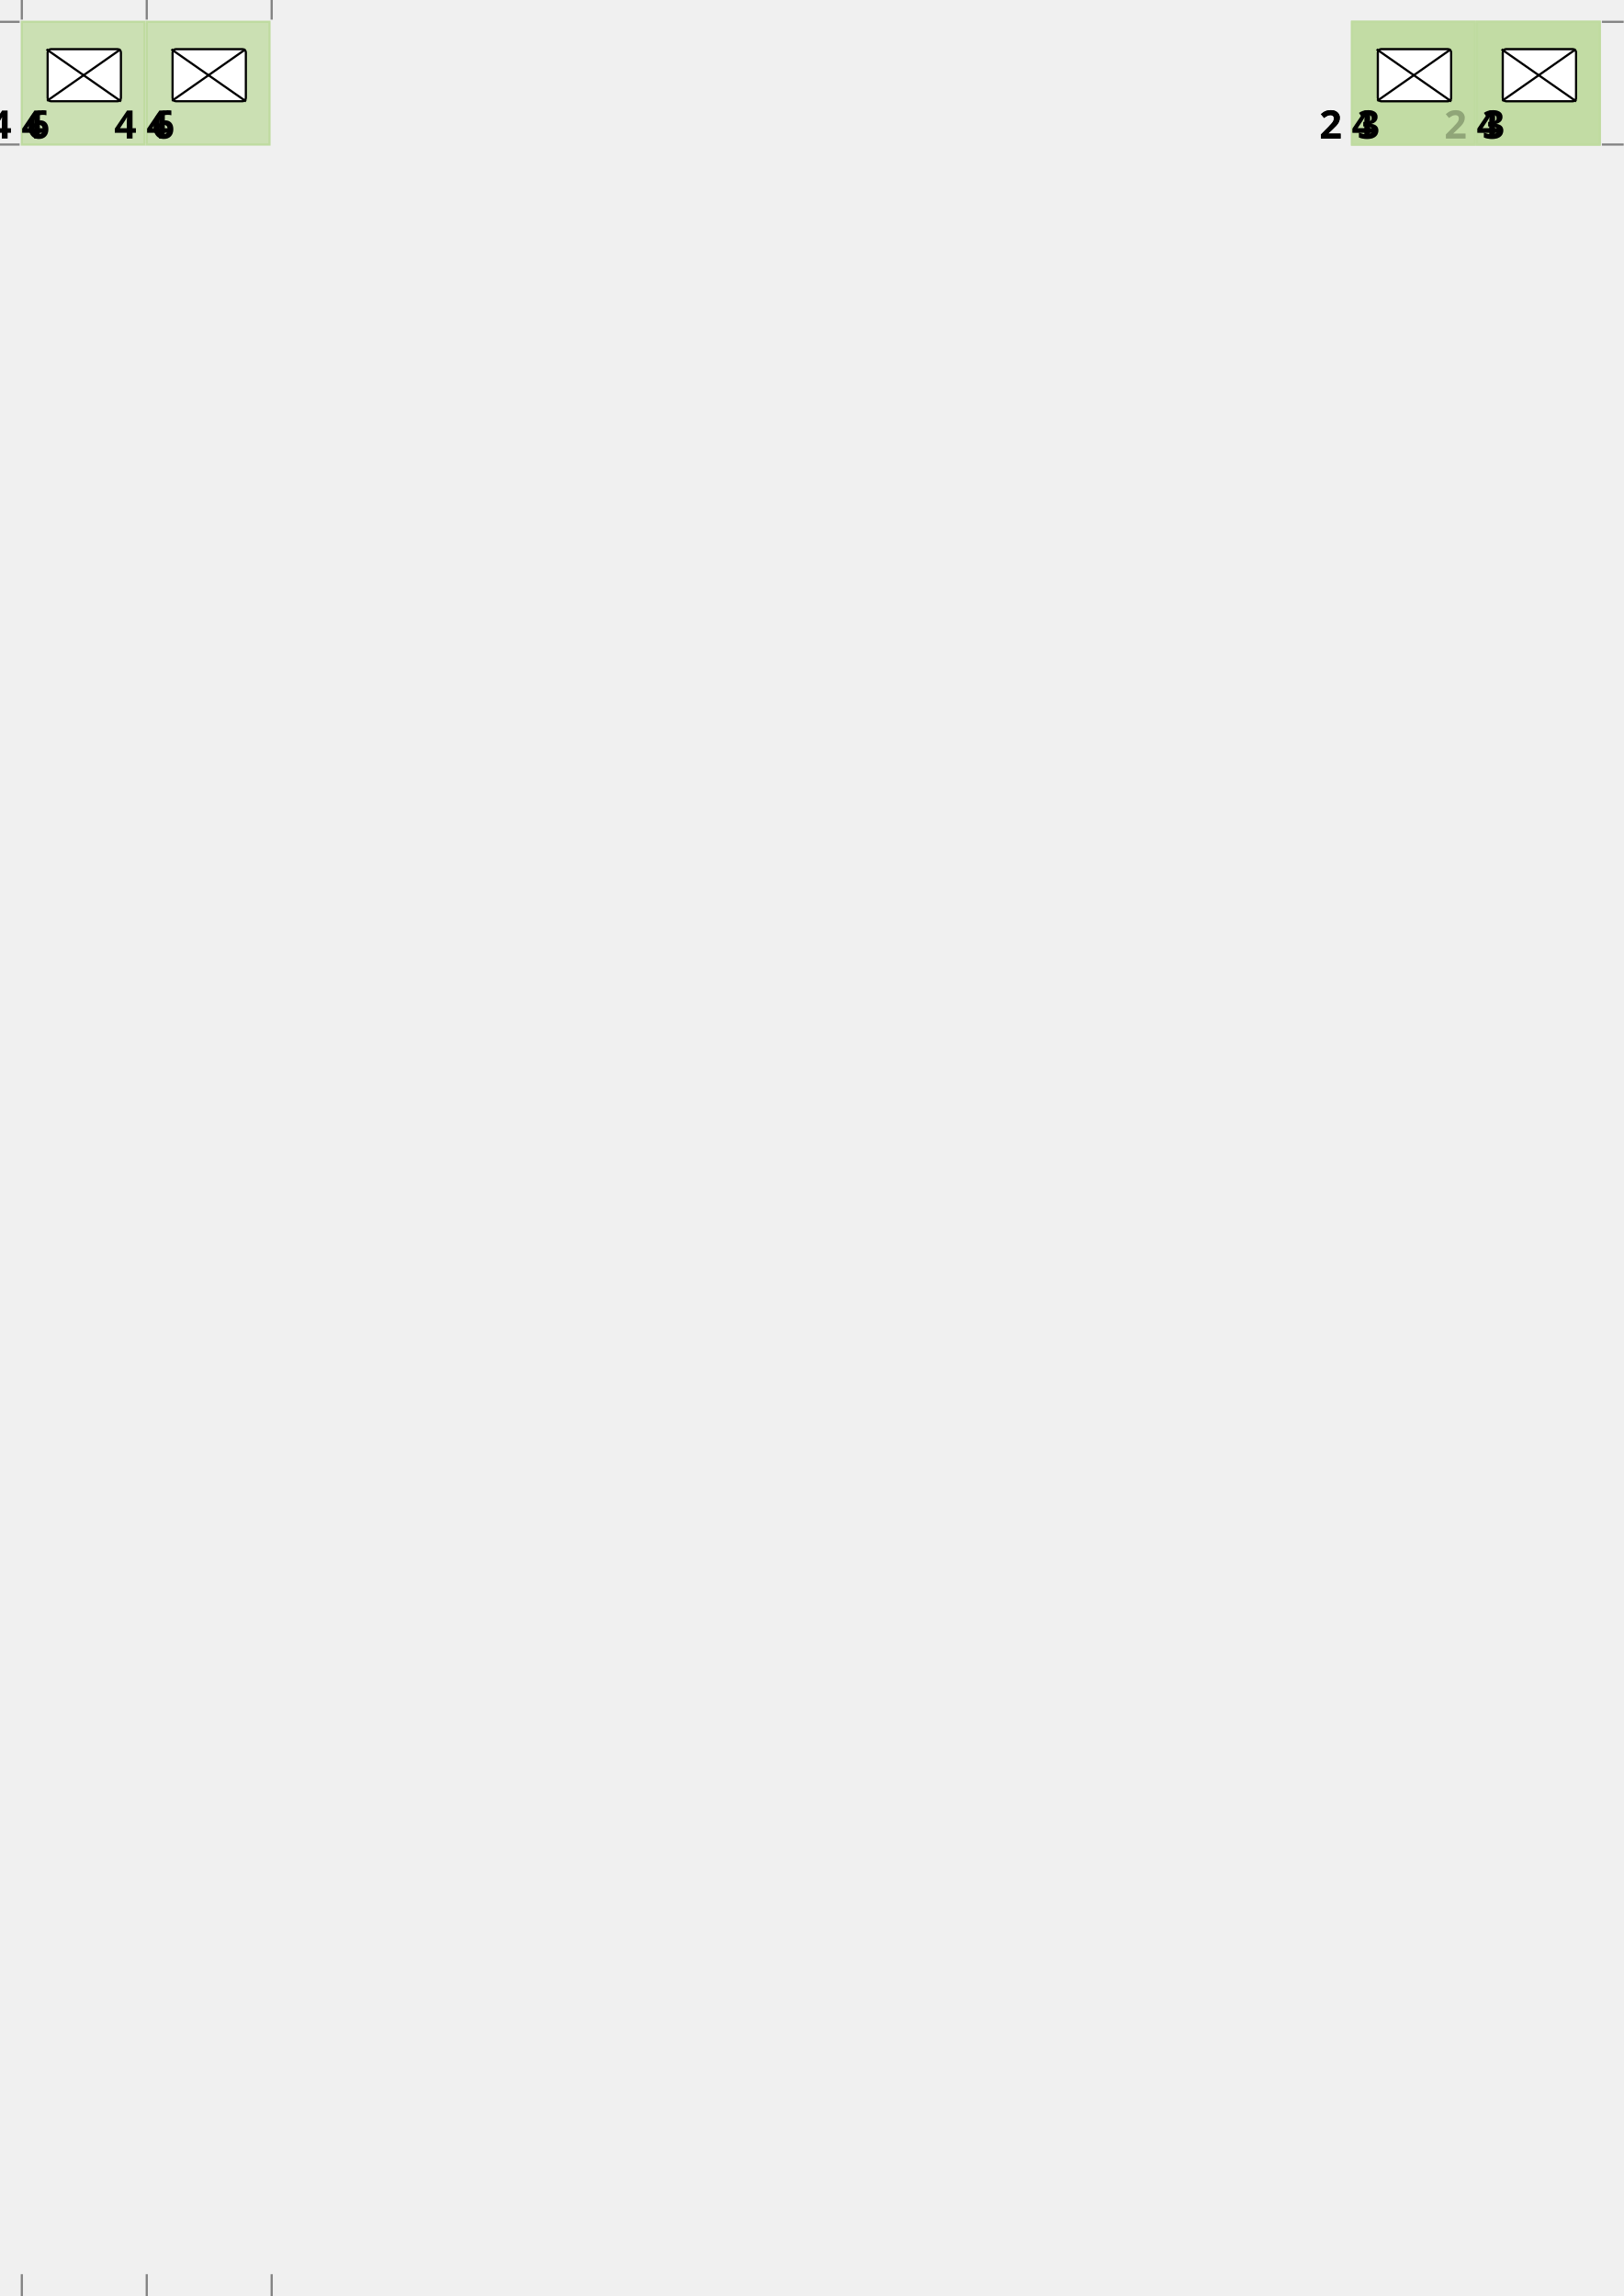
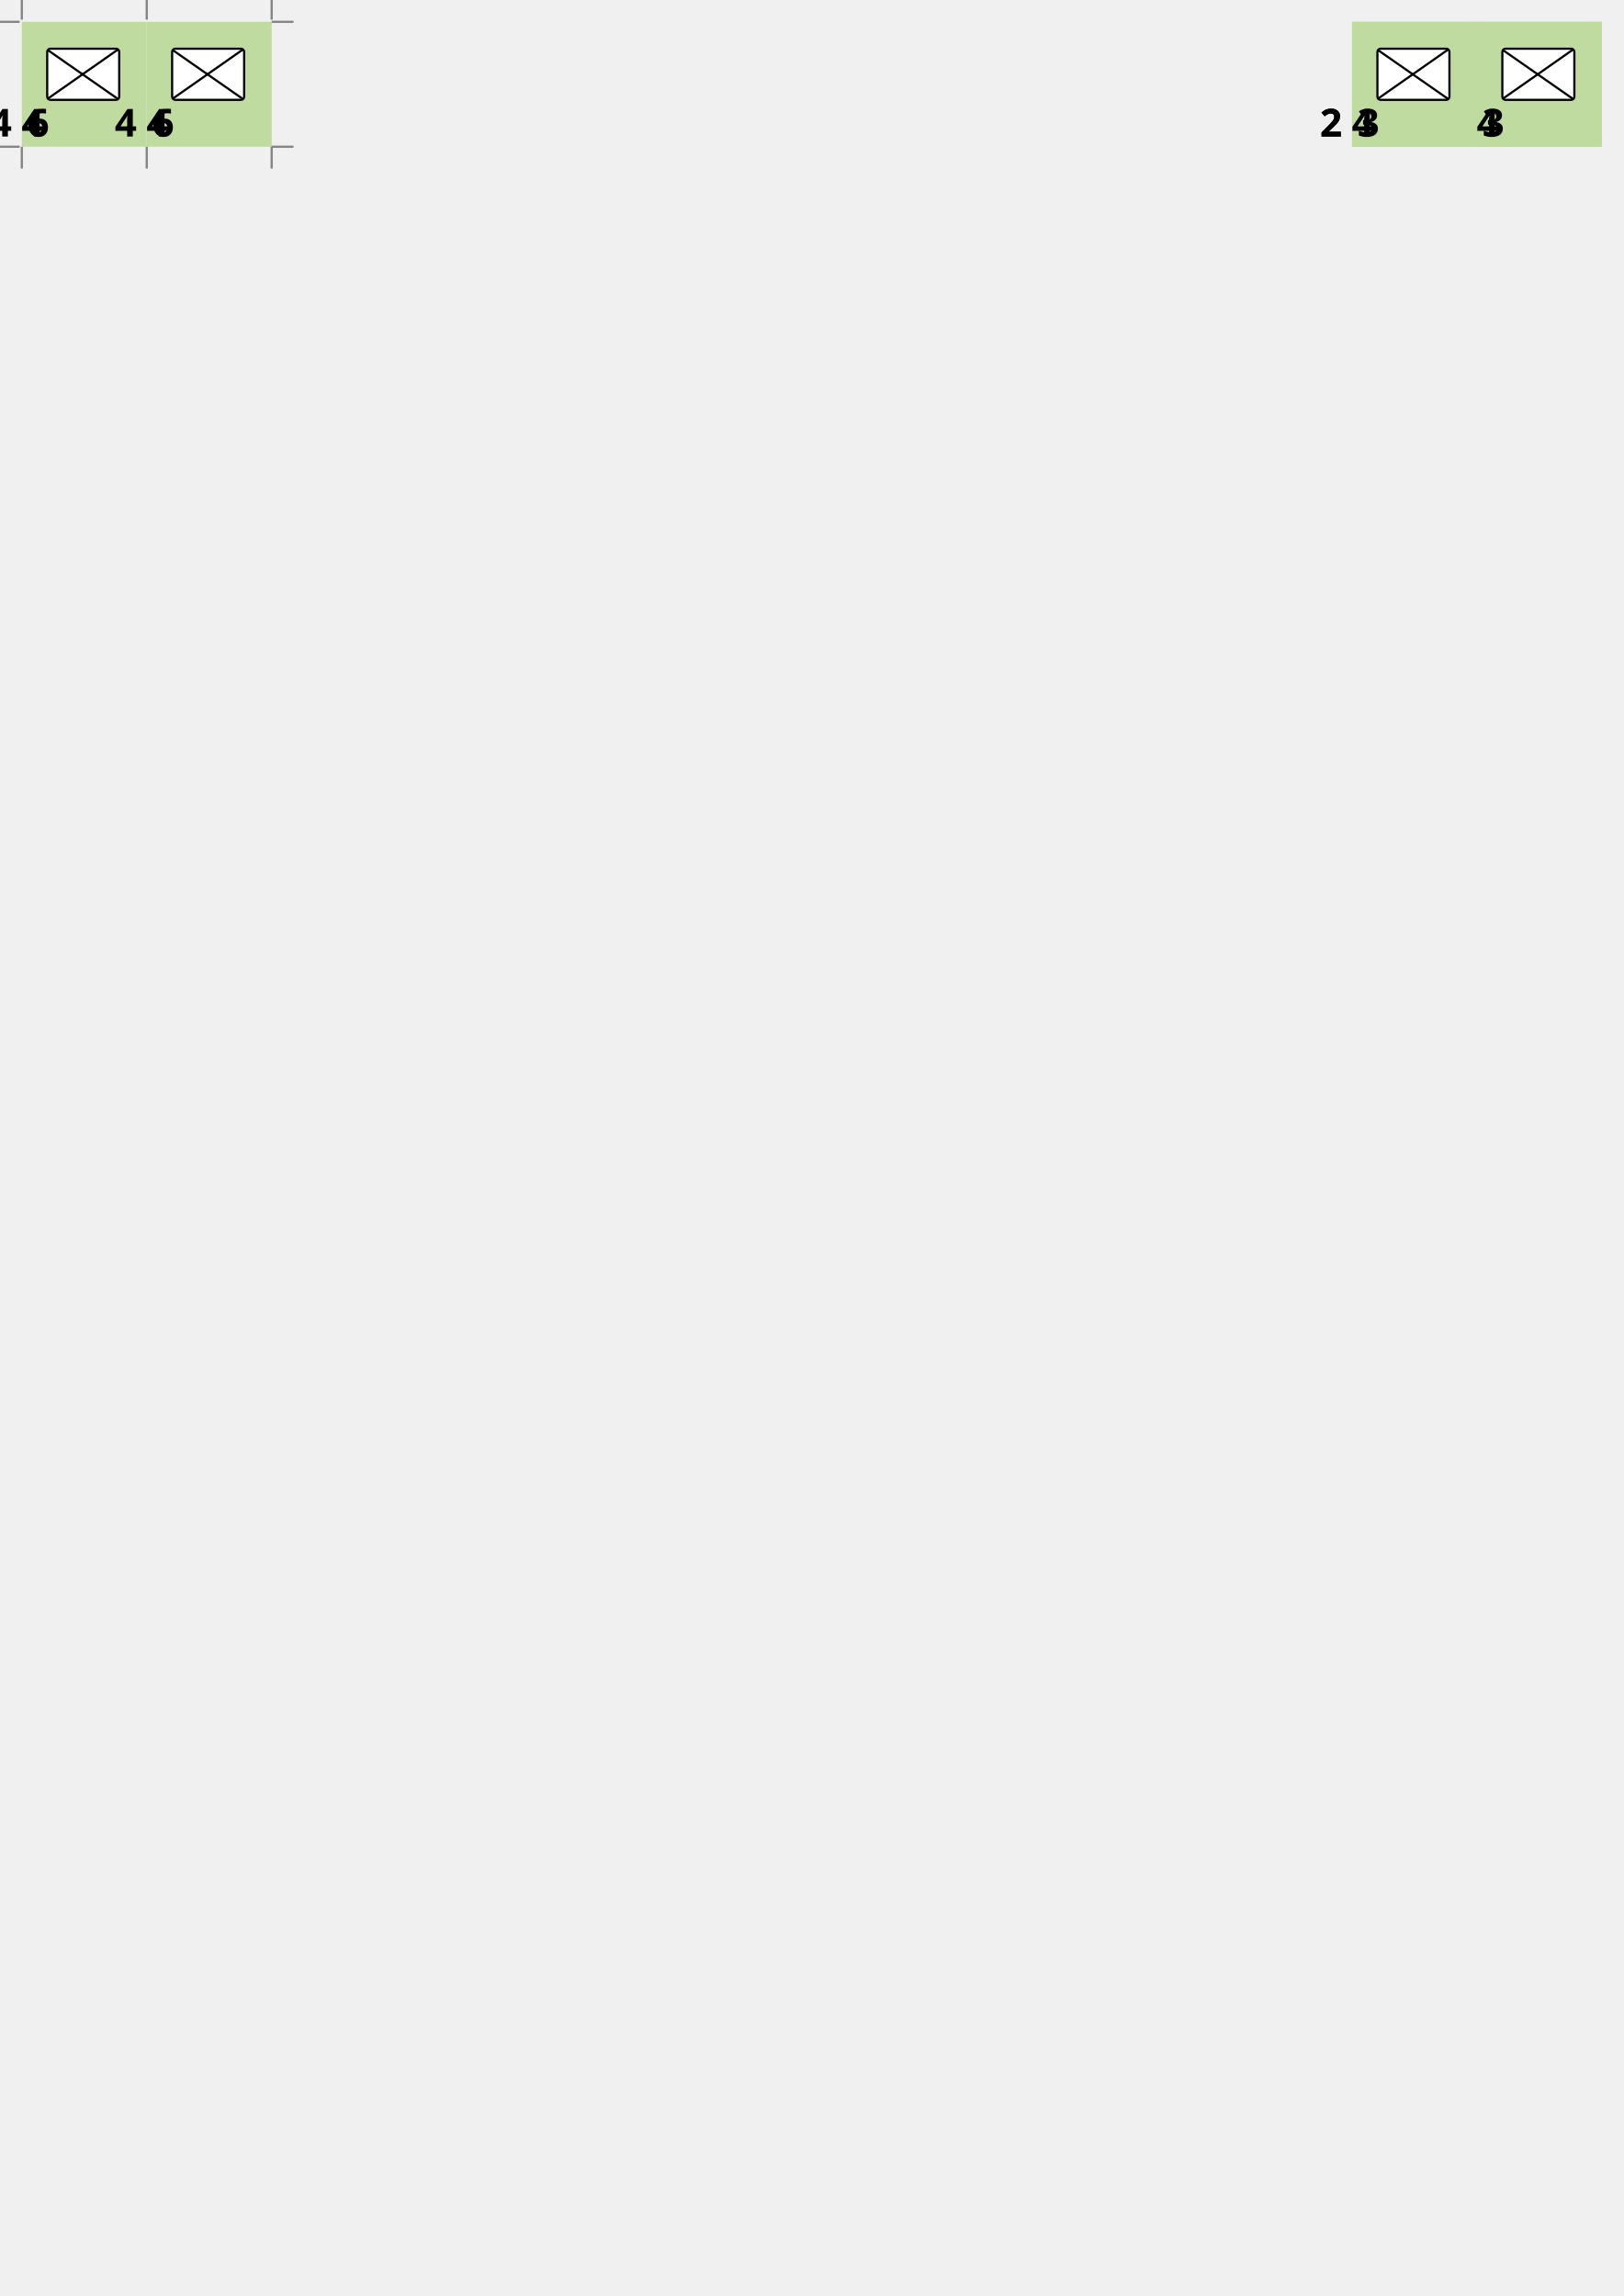
<svg xmlns="http://www.w3.org/2000/svg" width="744.094" height="1052.362" id="svg2" version="1.1">
  <defs id="defs4" />
  <g id="layer1">
-     <rect style="fill:#bfdb9f;fill-opacity:0.753;fill-rule:evenodd;stroke:#bfdba0;stroke-opacity:1" id="green" width="56.25" height="56.25" x="-118.5" y="13.182" />
-     <rect style="fill:#cc0000;fill-opacity:0.753;fill-rule:evenodd;stroke:#bfdba0;stroke-opacity:1" id="red" width="56.25" height="56.25" x="-118.5" y="80.182" />
-     <g id="g5162">
-       <rect y="163.821" x="-105.873" height="56.25" width="56.25" id="inf" style="fill:#ffffff;fill-opacity:1;stroke:#000000;stroke-opacity:1" />
-       <path id="path5129" d="m -94.828,199.541 33.714,-23.612" style="fill:none;stroke:#000000;stroke-width:1px;stroke-linecap:butt;stroke-linejoin:miter;stroke-opacity:1" />
-       <path id="path5131" d="m -95.081,175.929 34.219,23.865" style="fill:none;stroke:#000000;stroke-width:1px;stroke-linecap:butt;stroke-linejoin:miter;stroke-opacity:1" />
+     <g id="g104201">
+       <rect y="11.767" x="-118.5" height="56.25" width="56.25" id="green" style="fill:#bfdb9f;fill-opacity:1;fill-rule:evenodd;stroke:#bfdb9f;stroke-opacity:1" />
    </g>
-     <g id="g5272">
-       <rect style="fill:#ffffff;fill-opacity:1;stroke:#000000;stroke-opacity:1" id="symbolrect" width="56.25" height="56.25" x="-114.459" y="100.055" />
-       <rect ry="1.5" y="112.087" x="-103.128" height="23.865" width="33.588" id="symbolbackground" style="fill:#ffffff;fill-opacity:1;stroke:#000000;stroke-opacity:1" />
+     <g id="g104204">
+       <rect y="80.182" x="-118.5" height="56.25" width="56.25" id="red" style="fill:#cd0000;fill-opacity:1;fill-rule:evenodd;stroke:#cd0000;stroke-opacity:1" />
    </g>
-     <g id="g5299">
-       <rect style="fill:#ffffff;fill-opacity:1;stroke:#000000;stroke-opacity:1" id="unitvalues" width="56.25" height="56.25" x="-181.887" y="191.474" />
-       <text id="attack" y="244.493" x="-171.13" style="font-size:18px;font-style:normal;font-variant:normal;font-weight:bold;font-stretch:normal;text-align:center;line-height:125%;letter-spacing:0px;word-spacing:0px;writing-mode:lr-tb;text-anchor:middle;fill:#000000;fill-opacity:1;stroke:none;font-family:Sans;-inkscape-font-specification:Sans Bold" xml:space="preserve">
+     <g id="g5162" transform="matrix(0.9825327,0,0,0.9825327,-1.35804,3.352762)">
+       <rect y="163.821" x="-105.873" height="56.25" width="56.25" id="inf" style="fill:#ffffff;fill-opacity:1;stroke:#000000;stroke-width:1.018;stroke-opacity:1" />
+       <path id="path5129" d="m -94.204,199.105 32.466,-22.731" style="fill:none;stroke:#000000;stroke-width:1.018px;stroke-linecap:butt;stroke-linejoin:miter;stroke-opacity:1" />
+       <path id="path5131" d="M -94.447,176.374 -61.495,199.348" style="fill:none;stroke:#000000;stroke-width:1.018px;stroke-linecap:butt;stroke-linejoin:miter;stroke-opacity:1" />
+     </g>
+     <g id="g5272" transform="matrix(0.9825327,0,0,0.9825327,-75.04712,16.38108)">
+       <rect style="fill:#ffffff;fill-opacity:1;stroke:#000000;stroke-width:1.018;stroke-opacity:1" id="symbolrect" width="56.25" height="56.25" x="-114.459" y="100.055" />
+       <rect ry="1.5" y="112.087" x="-103.128" height="23.865" width="33.588" id="symbolbackground" style="fill:#ffffff;fill-opacity:1;stroke:#000000;stroke-width:1.018;stroke-opacity:1" />
+     </g>
+     <g id="g5299" transform="matrix(0.9825327,0,0,0.9825327,-2.685797,3.835782)">
+       <rect style="fill:#ffffff;fill-opacity:1;stroke:#000000;stroke-width:1.018;stroke-opacity:1" id="unitvalues" width="56.25" height="56.25" x="-181.887" y="191.474" />
+       <text id="attack" y="244.493" x="-171.13" style="font-style:normal;font-variant:normal;font-weight:bold;font-stretch:normal;font-size:18px;line-height:125%;font-family:Sans;-inkscape-font-specification:'Sans Bold';text-align:center;letter-spacing:0px;word-spacing:0px;writing-mode:lr-tb;text-anchor:middle;fill:#000000;fill-opacity:1;stroke:none" xml:space="preserve">
        <tspan y="244.493" x="-171.13" id="tspan5240">2</tspan>
      </text>
-       <text xml:space="preserve" style="font-size:18px;font-style:normal;font-variant:normal;font-weight:bold;font-stretch:normal;text-align:end;line-height:125%;letter-spacing:0px;word-spacing:0px;writing-mode:lr-tb;text-anchor:end;fill:#000000;fill-opacity:1;stroke:none;font-family:Sans;-inkscape-font-specification:Sans Bold" x="-130.128" y="244.493" id="move">
+       <text xml:space="preserve" style="font-style:normal;font-variant:normal;font-weight:bold;font-stretch:normal;font-size:18px;line-height:125%;font-family:Sans;-inkscape-font-specification:'Sans Bold';text-align:end;letter-spacing:0px;word-spacing:0px;writing-mode:lr-tb;text-anchor:end;fill:#000000;fill-opacity:1;stroke:none" x="-130.128" y="244.493" id="move">
        <tspan id="tspan5267" x="-130.128" y="244.493">2</tspan>
      </text>
-       <text xml:space="preserve" style="font-size:18px;font-style:normal;font-variant:normal;font-weight:bold;font-stretch:normal;text-align:center;line-height:125%;letter-spacing:0px;word-spacing:0px;writing-mode:lr-tb;text-anchor:middle;fill:#000000;fill-opacity:1;stroke:none;font-family:Sans;-inkscape-font-specification:Sans Bold" x="-153.696" y="244.493" id="defend">
+       <text xml:space="preserve" style="font-style:normal;font-variant:normal;font-weight:bold;font-stretch:normal;font-size:18px;line-height:125%;font-family:Sans;-inkscape-font-specification:'Sans Bold';text-align:center;letter-spacing:0px;word-spacing:0px;writing-mode:lr-tb;text-anchor:middle;fill:#000000;fill-opacity:1;stroke:none" x="-153.696" y="244.493" id="defend">
        <tspan id="tspan5297" x="-153.696" y="244.493">2</tspan>
      </text>
    </g>
  </g>
  <g id="cs_layer_1_back">
    <g transform="translate(676.8445,10)">
-       <rect style="fill:#bfdb9f;fill-opacity:0.753;fill-rule:evenodd;stroke:#bfdba0;stroke-opacity:1" id="green" width="56.25" height="56.25" x="0.0" y="0.0" />
-       <g id="g5272" transform="translate(114.959,-99.55472)">
-         <rect ry="1.5" y="112.087" x="-103.128" height="23.865" width="33.588" id="symbolbackground" style="fill:#ffffff;fill-opacity:1;stroke:#000000;stroke-opacity:1" />
+       <g id="g104201" transform="translate(118.9996,-11.26739)">
+         <rect y="11.767" x="-118.5" height="56.25" width="56.25" id="green" style="fill:#bfdb9f;fill-opacity:1;fill-rule:evenodd;stroke:#bfdb9f;stroke-opacity:1" />
      </g>
-       <g id="g5162" transform="translate(106.3727,-163.3206)">
-         <path id="path5129" d="m -94.828,199.541 33.714,-23.612" style="fill:none;stroke:#000000;stroke-width:1px;stroke-linecap:butt;stroke-linejoin:miter;stroke-opacity:1" />
-         <path id="path5131" d="m -95.081,175.929 34.219,23.865" style="fill:none;stroke:#000000;stroke-width:1px;stroke-linecap:butt;stroke-linejoin:miter;stroke-opacity:1" />
+       <g id="g5272" transform="translate(188.0069,-114.1881) matrix(0.9825327,0,0,0.9825327,-75.04712,16.38108)">
+         <rect ry="1.5" y="112.087" x="-103.128" height="23.865" width="33.588" id="symbolbackground" style="fill:#ffffff;fill-opacity:1;stroke:#000000;stroke-width:1.018;stroke-opacity:1" />
      </g>
-       <g id="g5299" transform="translate(182.3867,-190.9735)">
-         <text id="attack" y="244.493" x="-171.13" style="font-size:18px;font-style:normal;font-variant:normal;font-weight:bold;font-stretch:normal;text-align:center;line-height:125%;letter-spacing:0px;word-spacing:0px;writing-mode:lr-tb;text-anchor:middle;fill:#000000;fill-opacity:1;stroke:none;font-family:Sans;-inkscape-font-specification:Sans Bold" xml:space="preserve">
+       <g id="g5162" transform="translate(105.8815,-163.8119) matrix(0.9825327,0,0,0.9825327,-1.35804,3.352762)">
+         <path id="path5129" d="m -94.204,199.105 32.466,-22.731" style="fill:none;stroke:#000000;stroke-width:1.018px;stroke-linecap:butt;stroke-linejoin:miter;stroke-opacity:1" />
+         <path id="path5131" d="M -94.447,176.374 -61.495,199.348" style="fill:none;stroke:#000000;stroke-width:1.018px;stroke-linecap:butt;stroke-linejoin:miter;stroke-opacity:1" />
+       </g>
+       <g id="g5299" transform="translate(181.8955,-191.4648) matrix(0.9825327,0,0,0.9825327,-2.685797,3.835782)">
+         <text id="attack" y="244.493" x="-171.13" style="font-style:normal;font-variant:normal;font-weight:bold;font-stretch:normal;font-size:18px;line-height:125%;font-family:Sans;-inkscape-font-specification:'Sans Bold';text-align:center;letter-spacing:0px;word-spacing:0px;writing-mode:lr-tb;text-anchor:middle;fill:#000000;fill-opacity:1;stroke:none" xml:space="preserve">
          <tspan y="244.493" x="-171.13" id="tspan5240">2</tspan>
        </text>
-         <text xml:space="preserve" style="font-size:18px;font-style:normal;font-variant:normal;font-weight:bold;font-stretch:normal;text-align:end;line-height:125%;letter-spacing:0px;word-spacing:0px;writing-mode:lr-tb;text-anchor:end;fill:#000000;fill-opacity:1;stroke:none;font-family:Sans;-inkscape-font-specification:Sans Bold" x="-130.128" y="244.493" id="move">
+         <text xml:space="preserve" style="font-style:normal;font-variant:normal;font-weight:bold;font-stretch:normal;font-size:18px;line-height:125%;font-family:Sans;-inkscape-font-specification:'Sans Bold';text-align:end;letter-spacing:0px;word-spacing:0px;writing-mode:lr-tb;text-anchor:end;fill:#000000;fill-opacity:1;stroke:none" x="-130.128" y="244.493" id="move">
          <tspan id="tspan5267" x="-130.128" y="244.493">4</tspan>
        </text>
-         <text xml:space="preserve" style="font-size:18px;font-style:normal;font-variant:normal;font-weight:bold;font-stretch:normal;text-align:center;line-height:125%;letter-spacing:0px;word-spacing:0px;writing-mode:lr-tb;text-anchor:middle;fill:#000000;fill-opacity:1;stroke:none;font-family:Sans;-inkscape-font-specification:Sans Bold" x="-153.696" y="244.493" id="defend">
+         <text xml:space="preserve" style="font-style:normal;font-variant:normal;font-weight:bold;font-stretch:normal;font-size:18px;line-height:125%;font-family:Sans;-inkscape-font-specification:'Sans Bold';text-align:center;letter-spacing:0px;word-spacing:0px;writing-mode:lr-tb;text-anchor:middle;fill:#000000;fill-opacity:1;stroke:none" x="-153.696" y="244.493" id="defend">
          <tspan id="tspan5297" x="-153.696" y="244.493">3</tspan>
        </text>
      </g>
    </g>
    <g transform="translate(619.5945,10)">
-       <rect style="fill:#bfdb9f;fill-opacity:0.753;fill-rule:evenodd;stroke:#bfdba0;stroke-opacity:1" id="green" width="56.25" height="56.25" x="0.0" y="0.0" />
-       <g id="g5272" transform="translate(114.959,-99.55472)">
-         <rect ry="1.5" y="112.087" x="-103.128" height="23.865" width="33.588" id="symbolbackground" style="fill:#ffffff;fill-opacity:1;stroke:#000000;stroke-opacity:1" />
+       <g id="g104201" transform="translate(118.9996,-11.26739)">
+         <rect y="11.767" x="-118.5" height="56.25" width="56.25" id="green" style="fill:#bfdb9f;fill-opacity:1;fill-rule:evenodd;stroke:#bfdb9f;stroke-opacity:1" />
      </g>
-       <g id="g5162" transform="translate(106.3727,-163.3206)">
-         <path id="path5129" d="m -94.828,199.541 33.714,-23.612" style="fill:none;stroke:#000000;stroke-width:1px;stroke-linecap:butt;stroke-linejoin:miter;stroke-opacity:1" />
-         <path id="path5131" d="m -95.081,175.929 34.219,23.865" style="fill:none;stroke:#000000;stroke-width:1px;stroke-linecap:butt;stroke-linejoin:miter;stroke-opacity:1" />
+       <g id="g5272" transform="translate(188.0069,-114.1881) matrix(0.9825327,0,0,0.9825327,-75.04712,16.38108)">
+         <rect ry="1.5" y="112.087" x="-103.128" height="23.865" width="33.588" id="symbolbackground" style="fill:#ffffff;fill-opacity:1;stroke:#000000;stroke-width:1.018;stroke-opacity:1" />
      </g>
-       <g id="g5299" transform="translate(182.3867,-190.9735)">
-         <text id="attack" y="244.493" x="-171.13" style="font-size:18px;font-style:normal;font-variant:normal;font-weight:bold;font-stretch:normal;text-align:center;line-height:125%;letter-spacing:0px;word-spacing:0px;writing-mode:lr-tb;text-anchor:middle;fill:#000000;fill-opacity:1;stroke:none;font-family:Sans;-inkscape-font-specification:Sans Bold" xml:space="preserve">
+       <g id="g5162" transform="translate(105.8815,-163.8119) matrix(0.9825327,0,0,0.9825327,-1.35804,3.352762)">
+         <path id="path5129" d="m -94.204,199.105 32.466,-22.731" style="fill:none;stroke:#000000;stroke-width:1.018px;stroke-linecap:butt;stroke-linejoin:miter;stroke-opacity:1" />
+         <path id="path5131" d="M -94.447,176.374 -61.495,199.348" style="fill:none;stroke:#000000;stroke-width:1.018px;stroke-linecap:butt;stroke-linejoin:miter;stroke-opacity:1" />
+       </g>
+       <g id="g5299" transform="translate(181.8955,-191.4648) matrix(0.9825327,0,0,0.9825327,-2.685797,3.835782)">
+         <text id="attack" y="244.493" x="-171.13" style="font-style:normal;font-variant:normal;font-weight:bold;font-stretch:normal;font-size:18px;line-height:125%;font-family:Sans;-inkscape-font-specification:'Sans Bold';text-align:center;letter-spacing:0px;word-spacing:0px;writing-mode:lr-tb;text-anchor:middle;fill:#000000;fill-opacity:1;stroke:none" xml:space="preserve">
          <tspan y="244.493" x="-171.13" id="tspan5240">2</tspan>
        </text>
-         <text xml:space="preserve" style="font-size:18px;font-style:normal;font-variant:normal;font-weight:bold;font-stretch:normal;text-align:end;line-height:125%;letter-spacing:0px;word-spacing:0px;writing-mode:lr-tb;text-anchor:end;fill:#000000;fill-opacity:1;stroke:none;font-family:Sans;-inkscape-font-specification:Sans Bold" x="-130.128" y="244.493" id="move">
+         <text xml:space="preserve" style="font-style:normal;font-variant:normal;font-weight:bold;font-stretch:normal;font-size:18px;line-height:125%;font-family:Sans;-inkscape-font-specification:'Sans Bold';text-align:end;letter-spacing:0px;word-spacing:0px;writing-mode:lr-tb;text-anchor:end;fill:#000000;fill-opacity:1;stroke:none" x="-130.128" y="244.493" id="move">
          <tspan id="tspan5267" x="-130.128" y="244.493">4</tspan>
        </text>
-         <text xml:space="preserve" style="font-size:18px;font-style:normal;font-variant:normal;font-weight:bold;font-stretch:normal;text-align:center;line-height:125%;letter-spacing:0px;word-spacing:0px;writing-mode:lr-tb;text-anchor:middle;fill:#000000;fill-opacity:1;stroke:none;font-family:Sans;-inkscape-font-specification:Sans Bold" x="-153.696" y="244.493" id="defend">
+         <text xml:space="preserve" style="font-style:normal;font-variant:normal;font-weight:bold;font-stretch:normal;font-size:18px;line-height:125%;font-family:Sans;-inkscape-font-specification:'Sans Bold';text-align:center;letter-spacing:0px;word-spacing:0px;writing-mode:lr-tb;text-anchor:middle;fill:#000000;fill-opacity:1;stroke:none" x="-153.696" y="244.493" id="defend">
          <tspan id="tspan5297" x="-153.696" y="244.493">3</tspan>
        </text>
      </g>
    </g>
    <g transform="translate(676.8445,10)">
-       <rect style="fill:#bfdb9f;fill-opacity:0.753;fill-rule:evenodd;stroke:#bfdba0;stroke-opacity:1" id="green" width="56.25" height="56.25" x="0.0" y="0.0" />
-       <g id="g5272" transform="translate(114.959,-99.55472)">
-         <rect ry="1.5" y="112.087" x="-103.128" height="23.865" width="33.588" id="symbolbackground" style="fill:#ffffff;fill-opacity:1;stroke:#000000;stroke-opacity:1" />
+       <g id="g104201" transform="translate(118.9996,-11.26739)">
+         <rect y="11.767" x="-118.5" height="56.25" width="56.25" id="green" style="fill:#bfdb9f;fill-opacity:1;fill-rule:evenodd;stroke:#bfdb9f;stroke-opacity:1" />
      </g>
-       <g id="g5162" transform="translate(106.3727,-163.3206)">
-         <path id="path5129" d="m -94.828,199.541 33.714,-23.612" style="fill:none;stroke:#000000;stroke-width:1px;stroke-linecap:butt;stroke-linejoin:miter;stroke-opacity:1" />
-         <path id="path5131" d="m -95.081,175.929 34.219,23.865" style="fill:none;stroke:#000000;stroke-width:1px;stroke-linecap:butt;stroke-linejoin:miter;stroke-opacity:1" />
+       <g id="g5272" transform="translate(188.0069,-114.1881) matrix(0.9825327,0,0,0.9825327,-75.04712,16.38108)">
+         <rect ry="1.5" y="112.087" x="-103.128" height="23.865" width="33.588" id="symbolbackground" style="fill:#ffffff;fill-opacity:1;stroke:#000000;stroke-width:1.018;stroke-opacity:1" />
      </g>
-       <g id="g5299" transform="translate(182.3867,-190.9735)">
-         <text id="attack" y="244.493" x="-171.13" style="font-size:18px;font-style:normal;font-variant:normal;font-weight:bold;font-stretch:normal;text-align:center;line-height:125%;letter-spacing:0px;word-spacing:0px;writing-mode:lr-tb;text-anchor:middle;fill:#000000;fill-opacity:1;stroke:none;font-family:Sans;-inkscape-font-specification:Sans Bold" xml:space="preserve">
+       <g id="g5162" transform="translate(105.8815,-163.8119) matrix(0.9825327,0,0,0.9825327,-1.35804,3.352762)">
+         <path id="path5129" d="m -94.204,199.105 32.466,-22.731" style="fill:none;stroke:#000000;stroke-width:1.018px;stroke-linecap:butt;stroke-linejoin:miter;stroke-opacity:1" />
+         <path id="path5131" d="M -94.447,176.374 -61.495,199.348" style="fill:none;stroke:#000000;stroke-width:1.018px;stroke-linecap:butt;stroke-linejoin:miter;stroke-opacity:1" />
+       </g>
+       <g id="g5299" transform="translate(181.8955,-191.4648) matrix(0.9825327,0,0,0.9825327,-2.685797,3.835782)">
+         <text id="attack" y="244.493" x="-171.13" style="font-style:normal;font-variant:normal;font-weight:bold;font-stretch:normal;font-size:18px;line-height:125%;font-family:Sans;-inkscape-font-specification:'Sans Bold';text-align:center;letter-spacing:0px;word-spacing:0px;writing-mode:lr-tb;text-anchor:middle;fill:#000000;fill-opacity:1;stroke:none" xml:space="preserve">
          <tspan y="244.493" x="-171.13" id="tspan5240">2</tspan>
        </text>
-         <text xml:space="preserve" style="font-size:18px;font-style:normal;font-variant:normal;font-weight:bold;font-stretch:normal;text-align:end;line-height:125%;letter-spacing:0px;word-spacing:0px;writing-mode:lr-tb;text-anchor:end;fill:#000000;fill-opacity:1;stroke:none;font-family:Sans;-inkscape-font-specification:Sans Bold" x="-130.128" y="244.493" id="move">
+         <text xml:space="preserve" style="font-style:normal;font-variant:normal;font-weight:bold;font-stretch:normal;font-size:18px;line-height:125%;font-family:Sans;-inkscape-font-specification:'Sans Bold';text-align:end;letter-spacing:0px;word-spacing:0px;writing-mode:lr-tb;text-anchor:end;fill:#000000;fill-opacity:1;stroke:none" x="-130.128" y="244.493" id="move">
          <tspan id="tspan5267" x="-130.128" y="244.493">4</tspan>
        </text>
-         <text xml:space="preserve" style="font-size:18px;font-style:normal;font-variant:normal;font-weight:bold;font-stretch:normal;text-align:center;line-height:125%;letter-spacing:0px;word-spacing:0px;writing-mode:lr-tb;text-anchor:middle;fill:#000000;fill-opacity:1;stroke:none;font-family:Sans;-inkscape-font-specification:Sans Bold" x="-153.696" y="244.493" id="defend">
+         <text xml:space="preserve" style="font-style:normal;font-variant:normal;font-weight:bold;font-stretch:normal;font-size:18px;line-height:125%;font-family:Sans;-inkscape-font-specification:'Sans Bold';text-align:center;letter-spacing:0px;word-spacing:0px;writing-mode:lr-tb;text-anchor:middle;fill:#000000;fill-opacity:1;stroke:none" x="-153.696" y="244.493" id="defend">
          <tspan id="tspan5297" x="-153.696" y="244.493">3</tspan>
        </text>
      </g>
    </g>
    <g transform="translate(619.5945,10)">
-       <rect style="fill:#bfdb9f;fill-opacity:0.753;fill-rule:evenodd;stroke:#bfdba0;stroke-opacity:1" id="green" width="56.25" height="56.25" x="0.0" y="0.0" />
-       <g id="g5272" transform="translate(114.959,-99.55472)">
-         <rect ry="1.5" y="112.087" x="-103.128" height="23.865" width="33.588" id="symbolbackground" style="fill:#ffffff;fill-opacity:1;stroke:#000000;stroke-opacity:1" />
+       <g id="g104201" transform="translate(118.9996,-11.26739)">
+         <rect y="11.767" x="-118.5" height="56.25" width="56.25" id="green" style="fill:#bfdb9f;fill-opacity:1;fill-rule:evenodd;stroke:#bfdb9f;stroke-opacity:1" />
      </g>
-       <g id="g5162" transform="translate(106.3727,-163.3206)">
-         <path id="path5129" d="m -94.828,199.541 33.714,-23.612" style="fill:none;stroke:#000000;stroke-width:1px;stroke-linecap:butt;stroke-linejoin:miter;stroke-opacity:1" />
-         <path id="path5131" d="m -95.081,175.929 34.219,23.865" style="fill:none;stroke:#000000;stroke-width:1px;stroke-linecap:butt;stroke-linejoin:miter;stroke-opacity:1" />
+       <g id="g5272" transform="translate(188.0069,-114.1881) matrix(0.9825327,0,0,0.9825327,-75.04712,16.38108)">
+         <rect ry="1.5" y="112.087" x="-103.128" height="23.865" width="33.588" id="symbolbackground" style="fill:#ffffff;fill-opacity:1;stroke:#000000;stroke-width:1.018;stroke-opacity:1" />
      </g>
-       <g id="g5299" transform="translate(182.3867,-190.9735)">
-         <text id="attack" y="244.493" x="-171.13" style="font-size:18px;font-style:normal;font-variant:normal;font-weight:bold;font-stretch:normal;text-align:center;line-height:125%;letter-spacing:0px;word-spacing:0px;writing-mode:lr-tb;text-anchor:middle;fill:#000000;fill-opacity:1;stroke:none;font-family:Sans;-inkscape-font-specification:Sans Bold" xml:space="preserve">
+       <g id="g5162" transform="translate(105.8815,-163.8119) matrix(0.9825327,0,0,0.9825327,-1.35804,3.352762)">
+         <path id="path5129" d="m -94.204,199.105 32.466,-22.731" style="fill:none;stroke:#000000;stroke-width:1.018px;stroke-linecap:butt;stroke-linejoin:miter;stroke-opacity:1" />
+         <path id="path5131" d="M -94.447,176.374 -61.495,199.348" style="fill:none;stroke:#000000;stroke-width:1.018px;stroke-linecap:butt;stroke-linejoin:miter;stroke-opacity:1" />
+       </g>
+       <g id="g5299" transform="translate(181.8955,-191.4648) matrix(0.9825327,0,0,0.9825327,-2.685797,3.835782)">
+         <text id="attack" y="244.493" x="-171.13" style="font-style:normal;font-variant:normal;font-weight:bold;font-stretch:normal;font-size:18px;line-height:125%;font-family:Sans;-inkscape-font-specification:'Sans Bold';text-align:center;letter-spacing:0px;word-spacing:0px;writing-mode:lr-tb;text-anchor:middle;fill:#000000;fill-opacity:1;stroke:none" xml:space="preserve">
          <tspan y="244.493" x="-171.13" id="tspan5240">2</tspan>
        </text>
-         <text xml:space="preserve" style="font-size:18px;font-style:normal;font-variant:normal;font-weight:bold;font-stretch:normal;text-align:end;line-height:125%;letter-spacing:0px;word-spacing:0px;writing-mode:lr-tb;text-anchor:end;fill:#000000;fill-opacity:1;stroke:none;font-family:Sans;-inkscape-font-specification:Sans Bold" x="-130.128" y="244.493" id="move">
+         <text xml:space="preserve" style="font-style:normal;font-variant:normal;font-weight:bold;font-stretch:normal;font-size:18px;line-height:125%;font-family:Sans;-inkscape-font-specification:'Sans Bold';text-align:end;letter-spacing:0px;word-spacing:0px;writing-mode:lr-tb;text-anchor:end;fill:#000000;fill-opacity:1;stroke:none" x="-130.128" y="244.493" id="move">
          <tspan id="tspan5267" x="-130.128" y="244.493">4</tspan>
        </text>
-         <text xml:space="preserve" style="font-size:18px;font-style:normal;font-variant:normal;font-weight:bold;font-stretch:normal;text-align:center;line-height:125%;letter-spacing:0px;word-spacing:0px;writing-mode:lr-tb;text-anchor:middle;fill:#000000;fill-opacity:1;stroke:none;font-family:Sans;-inkscape-font-specification:Sans Bold" x="-153.696" y="244.493" id="defend">
+         <text xml:space="preserve" style="font-style:normal;font-variant:normal;font-weight:bold;font-stretch:normal;font-size:18px;line-height:125%;font-family:Sans;-inkscape-font-specification:'Sans Bold';text-align:center;letter-spacing:0px;word-spacing:0px;writing-mode:lr-tb;text-anchor:middle;fill:#000000;fill-opacity:1;stroke:none" x="-153.696" y="244.493" id="defend">
          <tspan id="tspan5297" x="-153.696" y="244.493">3</tspan>
        </text>
      </g>
    </g>
  </g>
  <g id="cs_layer_1">
    <g transform="translate(10,10)">
-       <rect style="fill:#bfdb9f;fill-opacity:0.753;fill-rule:evenodd;stroke:#bfdba0;stroke-opacity:1" id="green" width="56.25" height="56.25" x="0.0" y="0.0" />
-       <g id="g5272" transform="translate(114.959,-99.55472)">
-         <rect ry="1.5" y="112.087" x="-103.128" height="23.865" width="33.588" id="symbolbackground" style="fill:#ffffff;fill-opacity:1;stroke:#000000;stroke-opacity:1" />
+       <g id="g104201" transform="translate(118.9996,-11.26739)">
+         <rect y="11.767" x="-118.5" height="56.25" width="56.25" id="green" style="fill:#bfdb9f;fill-opacity:1;fill-rule:evenodd;stroke:#bfdb9f;stroke-opacity:1" />
      </g>
-       <g id="g5162" transform="translate(106.3727,-163.3206)">
-         <path id="path5129" d="m -94.828,199.541 33.714,-23.612" style="fill:none;stroke:#000000;stroke-width:1px;stroke-linecap:butt;stroke-linejoin:miter;stroke-opacity:1" />
-         <path id="path5131" d="m -95.081,175.929 34.219,23.865" style="fill:none;stroke:#000000;stroke-width:1px;stroke-linecap:butt;stroke-linejoin:miter;stroke-opacity:1" />
+       <g id="g5272" transform="translate(188.0069,-114.1881) matrix(0.9825327,0,0,0.9825327,-75.04712,16.38108)">
+         <rect ry="1.5" y="112.087" x="-103.128" height="23.865" width="33.588" id="symbolbackground" style="fill:#ffffff;fill-opacity:1;stroke:#000000;stroke-width:1.018;stroke-opacity:1" />
      </g>
-       <g id="g5299" transform="translate(182.3867,-190.9735)">
-         <text id="attack" y="244.493" x="-171.13" style="font-size:18px;font-style:normal;font-variant:normal;font-weight:bold;font-stretch:normal;text-align:center;line-height:125%;letter-spacing:0px;word-spacing:0px;writing-mode:lr-tb;text-anchor:middle;fill:#000000;fill-opacity:1;stroke:none;font-family:Sans;-inkscape-font-specification:Sans Bold" xml:space="preserve">
+       <g id="g5162" transform="translate(105.8815,-163.8119) matrix(0.9825327,0,0,0.9825327,-1.35804,3.352762)">
+         <path id="path5129" d="m -94.204,199.105 32.466,-22.731" style="fill:none;stroke:#000000;stroke-width:1.018px;stroke-linecap:butt;stroke-linejoin:miter;stroke-opacity:1" />
+         <path id="path5131" d="M -94.447,176.374 -61.495,199.348" style="fill:none;stroke:#000000;stroke-width:1.018px;stroke-linecap:butt;stroke-linejoin:miter;stroke-opacity:1" />
+       </g>
+       <g id="g5299" transform="translate(181.8955,-191.4648) matrix(0.9825327,0,0,0.9825327,-2.685797,3.835782)">
+         <text id="attack" y="244.493" x="-171.13" style="font-style:normal;font-variant:normal;font-weight:bold;font-stretch:normal;font-size:18px;line-height:125%;font-family:Sans;-inkscape-font-specification:'Sans Bold';text-align:center;letter-spacing:0px;word-spacing:0px;writing-mode:lr-tb;text-anchor:middle;fill:#000000;fill-opacity:1;stroke:none" xml:space="preserve">
          <tspan y="244.493" x="-171.13" id="tspan5240">4</tspan>
        </text>
-         <text xml:space="preserve" style="font-size:18px;font-style:normal;font-variant:normal;font-weight:bold;font-stretch:normal;text-align:end;line-height:125%;letter-spacing:0px;word-spacing:0px;writing-mode:lr-tb;text-anchor:end;fill:#000000;fill-opacity:1;stroke:none;font-family:Sans;-inkscape-font-specification:Sans Bold" x="-130.128" y="244.493" id="move">
+         <text xml:space="preserve" style="font-style:normal;font-variant:normal;font-weight:bold;font-stretch:normal;font-size:18px;line-height:125%;font-family:Sans;-inkscape-font-specification:'Sans Bold';text-align:end;letter-spacing:0px;word-spacing:0px;writing-mode:lr-tb;text-anchor:end;fill:#000000;fill-opacity:1;stroke:none" x="-130.128" y="244.493" id="move">
          <tspan id="tspan5267" x="-130.128" y="244.493">4</tspan>
        </text>
-         <text xml:space="preserve" style="font-size:18px;font-style:normal;font-variant:normal;font-weight:bold;font-stretch:normal;text-align:center;line-height:125%;letter-spacing:0px;word-spacing:0px;writing-mode:lr-tb;text-anchor:middle;fill:#000000;fill-opacity:1;stroke:none;font-family:Sans;-inkscape-font-specification:Sans Bold" x="-153.696" y="244.493" id="defend">
+         <text xml:space="preserve" style="font-style:normal;font-variant:normal;font-weight:bold;font-stretch:normal;font-size:18px;line-height:125%;font-family:Sans;-inkscape-font-specification:'Sans Bold';text-align:center;letter-spacing:0px;word-spacing:0px;writing-mode:lr-tb;text-anchor:middle;fill:#000000;fill-opacity:1;stroke:none" x="-153.696" y="244.493" id="defend">
          <tspan id="tspan5297" x="-153.696" y="244.493">6</tspan>
        </text>
      </g>
    </g>
    <g transform="translate(67.25,10)">
-       <rect style="fill:#bfdb9f;fill-opacity:0.753;fill-rule:evenodd;stroke:#bfdba0;stroke-opacity:1" id="green" width="56.25" height="56.25" x="0.0" y="0.0" />
-       <g id="g5272" transform="translate(114.959,-99.55472)">
-         <rect ry="1.5" y="112.087" x="-103.128" height="23.865" width="33.588" id="symbolbackground" style="fill:#ffffff;fill-opacity:1;stroke:#000000;stroke-opacity:1" />
+       <g id="g104201" transform="translate(118.9996,-11.26739)">
+         <rect y="11.767" x="-118.5" height="56.25" width="56.25" id="green" style="fill:#bfdb9f;fill-opacity:1;fill-rule:evenodd;stroke:#bfdb9f;stroke-opacity:1" />
      </g>
-       <g id="g5162" transform="translate(106.3727,-163.3206)">
-         <path id="path5129" d="m -94.828,199.541 33.714,-23.612" style="fill:none;stroke:#000000;stroke-width:1px;stroke-linecap:butt;stroke-linejoin:miter;stroke-opacity:1" />
-         <path id="path5131" d="m -95.081,175.929 34.219,23.865" style="fill:none;stroke:#000000;stroke-width:1px;stroke-linecap:butt;stroke-linejoin:miter;stroke-opacity:1" />
+       <g id="g5272" transform="translate(188.0069,-114.1881) matrix(0.9825327,0,0,0.9825327,-75.04712,16.38108)">
+         <rect ry="1.5" y="112.087" x="-103.128" height="23.865" width="33.588" id="symbolbackground" style="fill:#ffffff;fill-opacity:1;stroke:#000000;stroke-width:1.018;stroke-opacity:1" />
      </g>
-       <g id="g5299" transform="translate(182.3867,-190.9735)">
-         <text id="attack" y="244.493" x="-171.13" style="font-size:18px;font-style:normal;font-variant:normal;font-weight:bold;font-stretch:normal;text-align:center;line-height:125%;letter-spacing:0px;word-spacing:0px;writing-mode:lr-tb;text-anchor:middle;fill:#000000;fill-opacity:1;stroke:none;font-family:Sans;-inkscape-font-specification:Sans Bold" xml:space="preserve">
+       <g id="g5162" transform="translate(105.8815,-163.8119) matrix(0.9825327,0,0,0.9825327,-1.35804,3.352762)">
+         <path id="path5129" d="m -94.204,199.105 32.466,-22.731" style="fill:none;stroke:#000000;stroke-width:1.018px;stroke-linecap:butt;stroke-linejoin:miter;stroke-opacity:1" />
+         <path id="path5131" d="M -94.447,176.374 -61.495,199.348" style="fill:none;stroke:#000000;stroke-width:1.018px;stroke-linecap:butt;stroke-linejoin:miter;stroke-opacity:1" />
+       </g>
+       <g id="g5299" transform="translate(181.8955,-191.4648) matrix(0.9825327,0,0,0.9825327,-2.685797,3.835782)">
+         <text id="attack" y="244.493" x="-171.13" style="font-style:normal;font-variant:normal;font-weight:bold;font-stretch:normal;font-size:18px;line-height:125%;font-family:Sans;-inkscape-font-specification:'Sans Bold';text-align:center;letter-spacing:0px;word-spacing:0px;writing-mode:lr-tb;text-anchor:middle;fill:#000000;fill-opacity:1;stroke:none" xml:space="preserve">
          <tspan y="244.493" x="-171.13" id="tspan5240">4</tspan>
        </text>
-         <text xml:space="preserve" style="font-size:18px;font-style:normal;font-variant:normal;font-weight:bold;font-stretch:normal;text-align:end;line-height:125%;letter-spacing:0px;word-spacing:0px;writing-mode:lr-tb;text-anchor:end;fill:#000000;fill-opacity:1;stroke:none;font-family:Sans;-inkscape-font-specification:Sans Bold" x="-130.128" y="244.493" id="move">
+         <text xml:space="preserve" style="font-style:normal;font-variant:normal;font-weight:bold;font-stretch:normal;font-size:18px;line-height:125%;font-family:Sans;-inkscape-font-specification:'Sans Bold';text-align:end;letter-spacing:0px;word-spacing:0px;writing-mode:lr-tb;text-anchor:end;fill:#000000;fill-opacity:1;stroke:none" x="-130.128" y="244.493" id="move">
          <tspan id="tspan5267" x="-130.128" y="244.493">4</tspan>
        </text>
-         <text xml:space="preserve" style="font-size:18px;font-style:normal;font-variant:normal;font-weight:bold;font-stretch:normal;text-align:center;line-height:125%;letter-spacing:0px;word-spacing:0px;writing-mode:lr-tb;text-anchor:middle;fill:#000000;fill-opacity:1;stroke:none;font-family:Sans;-inkscape-font-specification:Sans Bold" x="-153.696" y="244.493" id="defend">
+         <text xml:space="preserve" style="font-style:normal;font-variant:normal;font-weight:bold;font-stretch:normal;font-size:18px;line-height:125%;font-family:Sans;-inkscape-font-specification:'Sans Bold';text-align:center;letter-spacing:0px;word-spacing:0px;writing-mode:lr-tb;text-anchor:middle;fill:#000000;fill-opacity:1;stroke:none" x="-153.696" y="244.493" id="defend">
          <tspan id="tspan5297" x="-153.696" y="244.493">6</tspan>
        </text>
      </g>
    </g>
    <line x1="10.0" y1="0.0" x2="10.0" y2="9.0" style="stroke:#838383" />
-     <line x1="10.0" y1="1042.362" x2="10.0" y2="1052.362" style="stroke:#838383" />
    <line x1="67.25" y1="0.0" x2="67.25" y2="9.0" style="stroke:#838383" />
-     <line x1="67.25" y1="1042.362" x2="67.25" y2="1052.362" style="stroke:#838383" />
    <line x1="124.5" y1="0.0" x2="124.5" y2="9.0" style="stroke:#838383" />
-     <line x1="124.5" y1="1042.362" x2="124.5" y2="1052.362" style="stroke:#838383" />
    <line x1="0.0" y1="10.0" x2="9.0" y2="10.0" style="stroke:#838383" />
-     <line x1="734.094" y1="10.0" x2="744.094" y2="10.0" style="stroke:#838383" />
-     <line x1="0.0" y1="66.25" x2="9.0" y2="66.25" style="stroke:#838383" />
-     <line x1="734.094" y1="66.25" x2="744.094" y2="66.25" style="stroke:#838383" />
+     <line x1="0.0" y1="67.25" x2="9.0" y2="67.25" style="stroke:#838383" />
+     <line x1="10.0" y1="67.25" x2="10.0" y2="77.25" style="stroke:#838383" />
+     <line x1="67.25" y1="67.25" x2="67.25" y2="77.25" style="stroke:#838383" />
+     <line x1="124.5" y1="67.25" x2="124.5" y2="77.25" style="stroke:#838383" />
+     <line x1="124.5" y1="10.0" x2="134.5" y2="10.0" style="stroke:#838383" />
+     <line x1="124.5" y1="67.25" x2="134.5" y2="67.25" style="stroke:#838383" />
  </g>
</svg>
